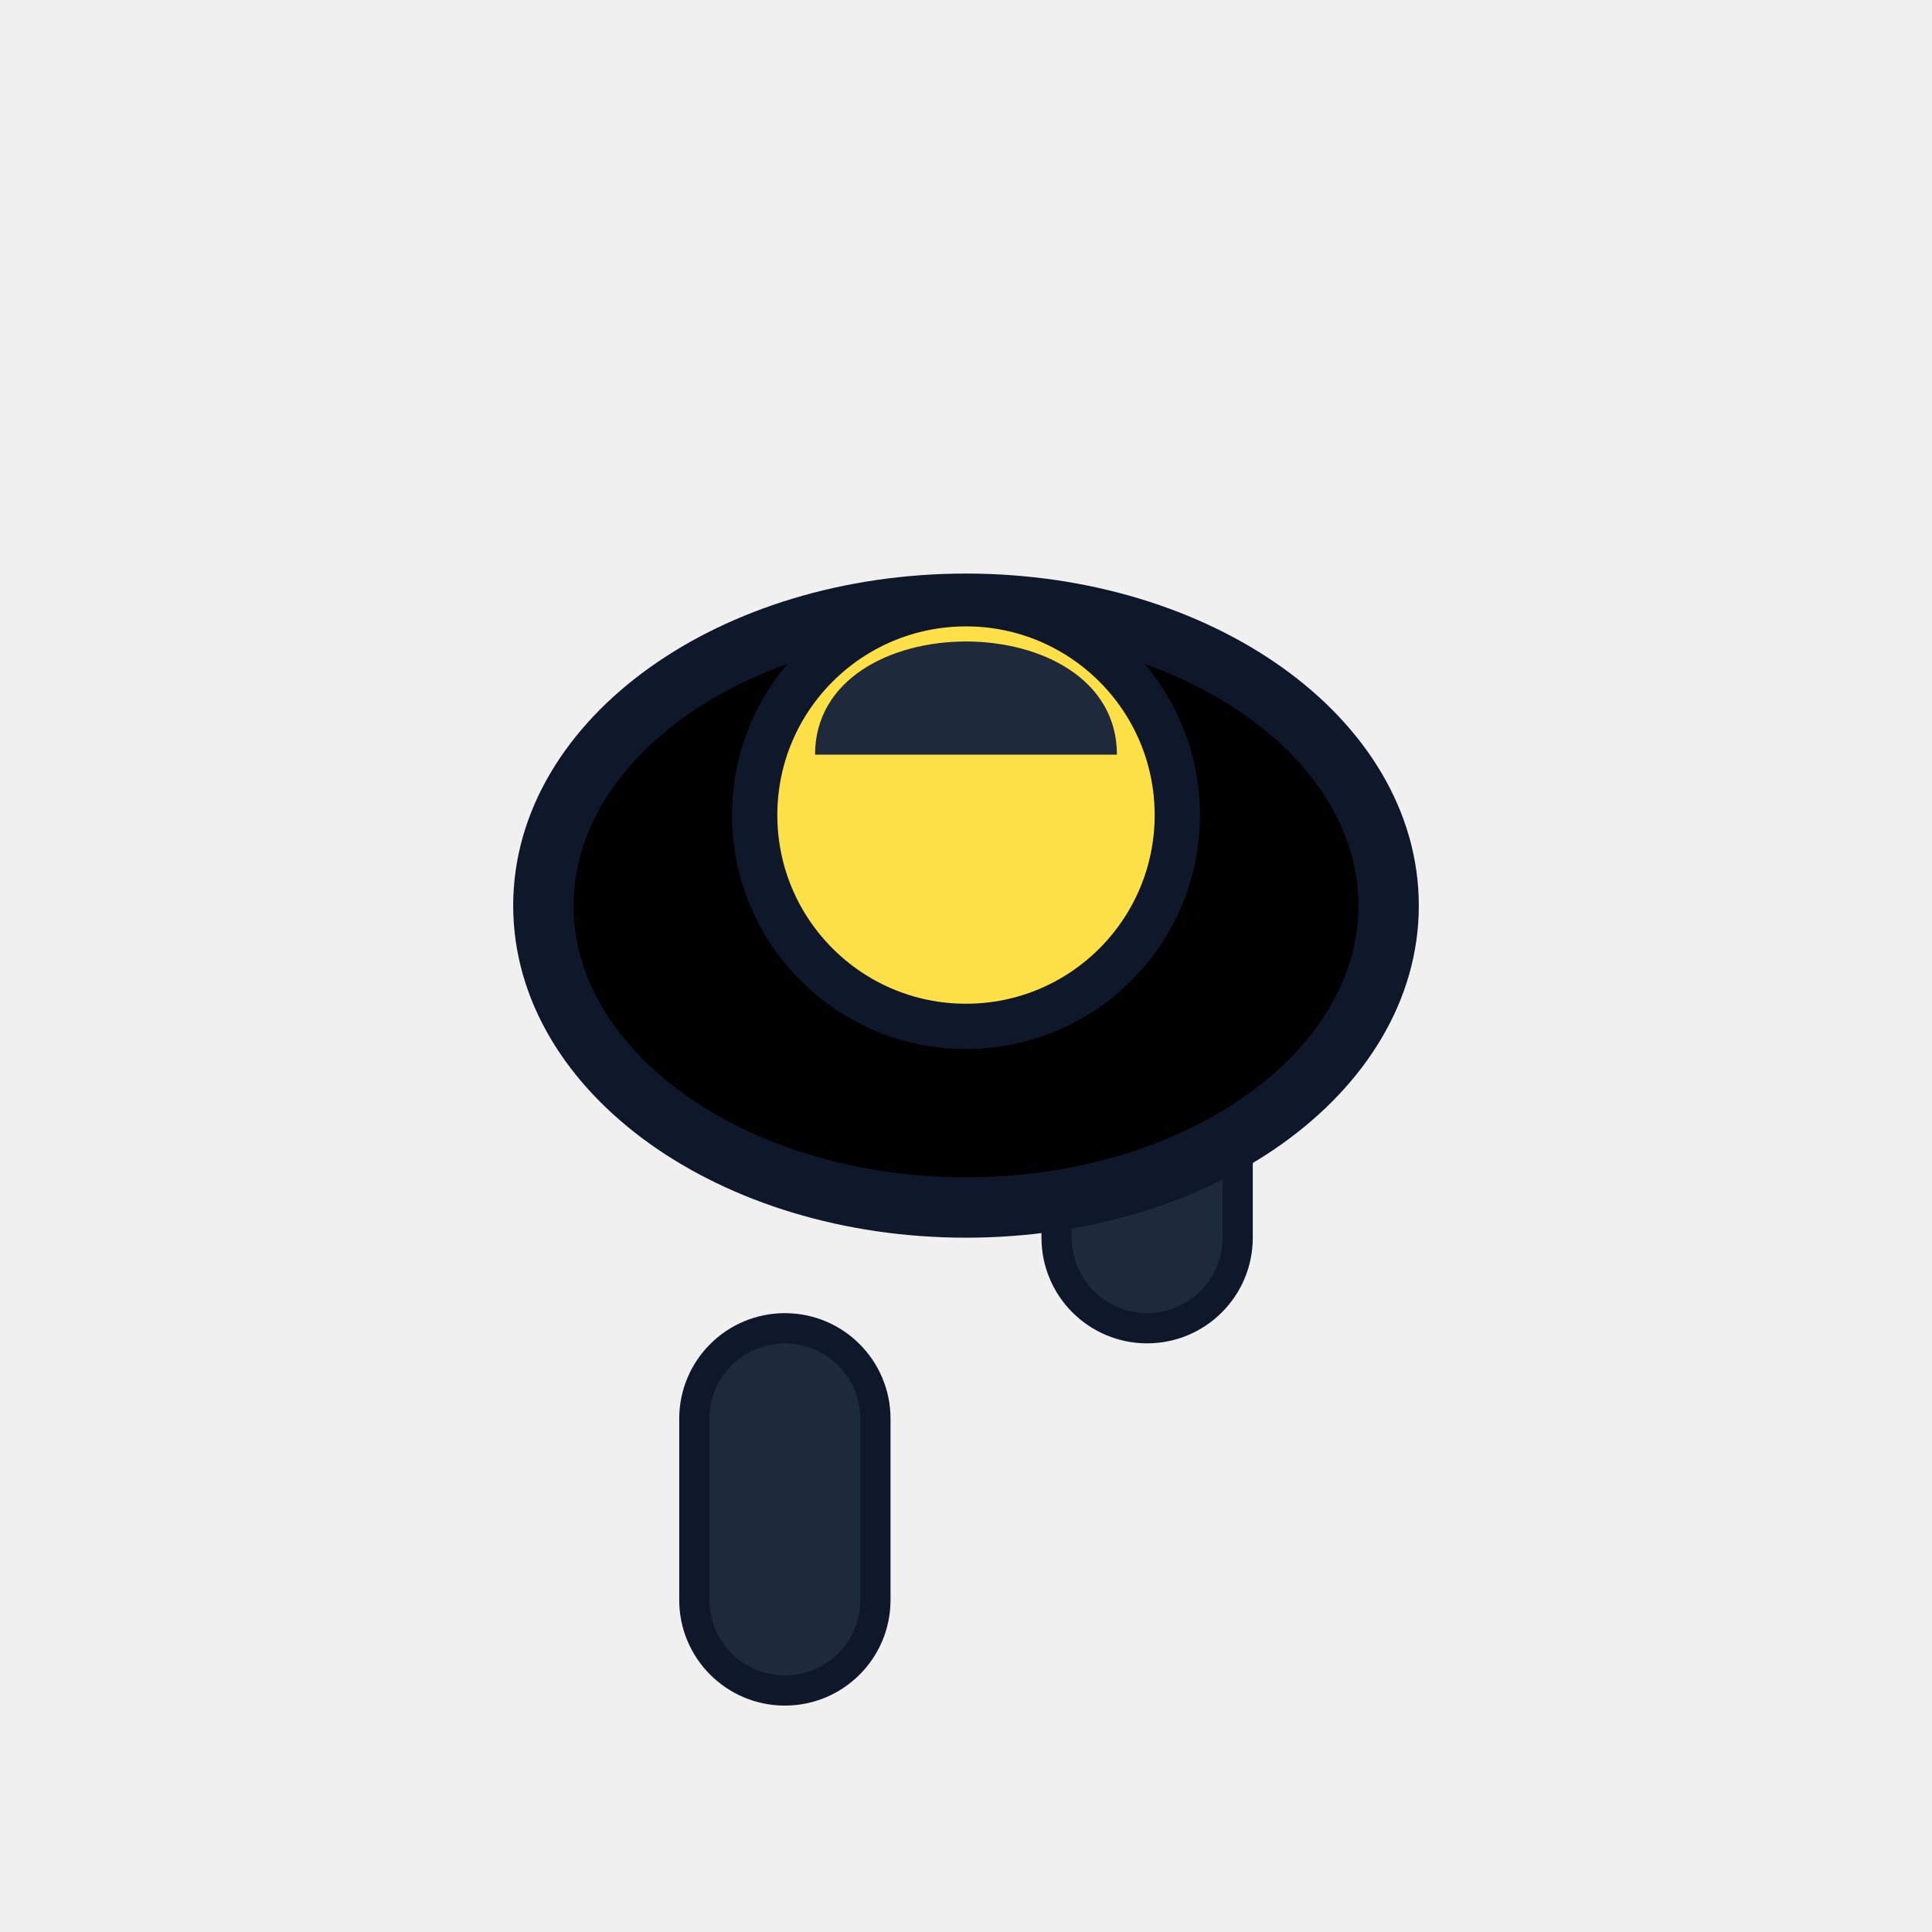
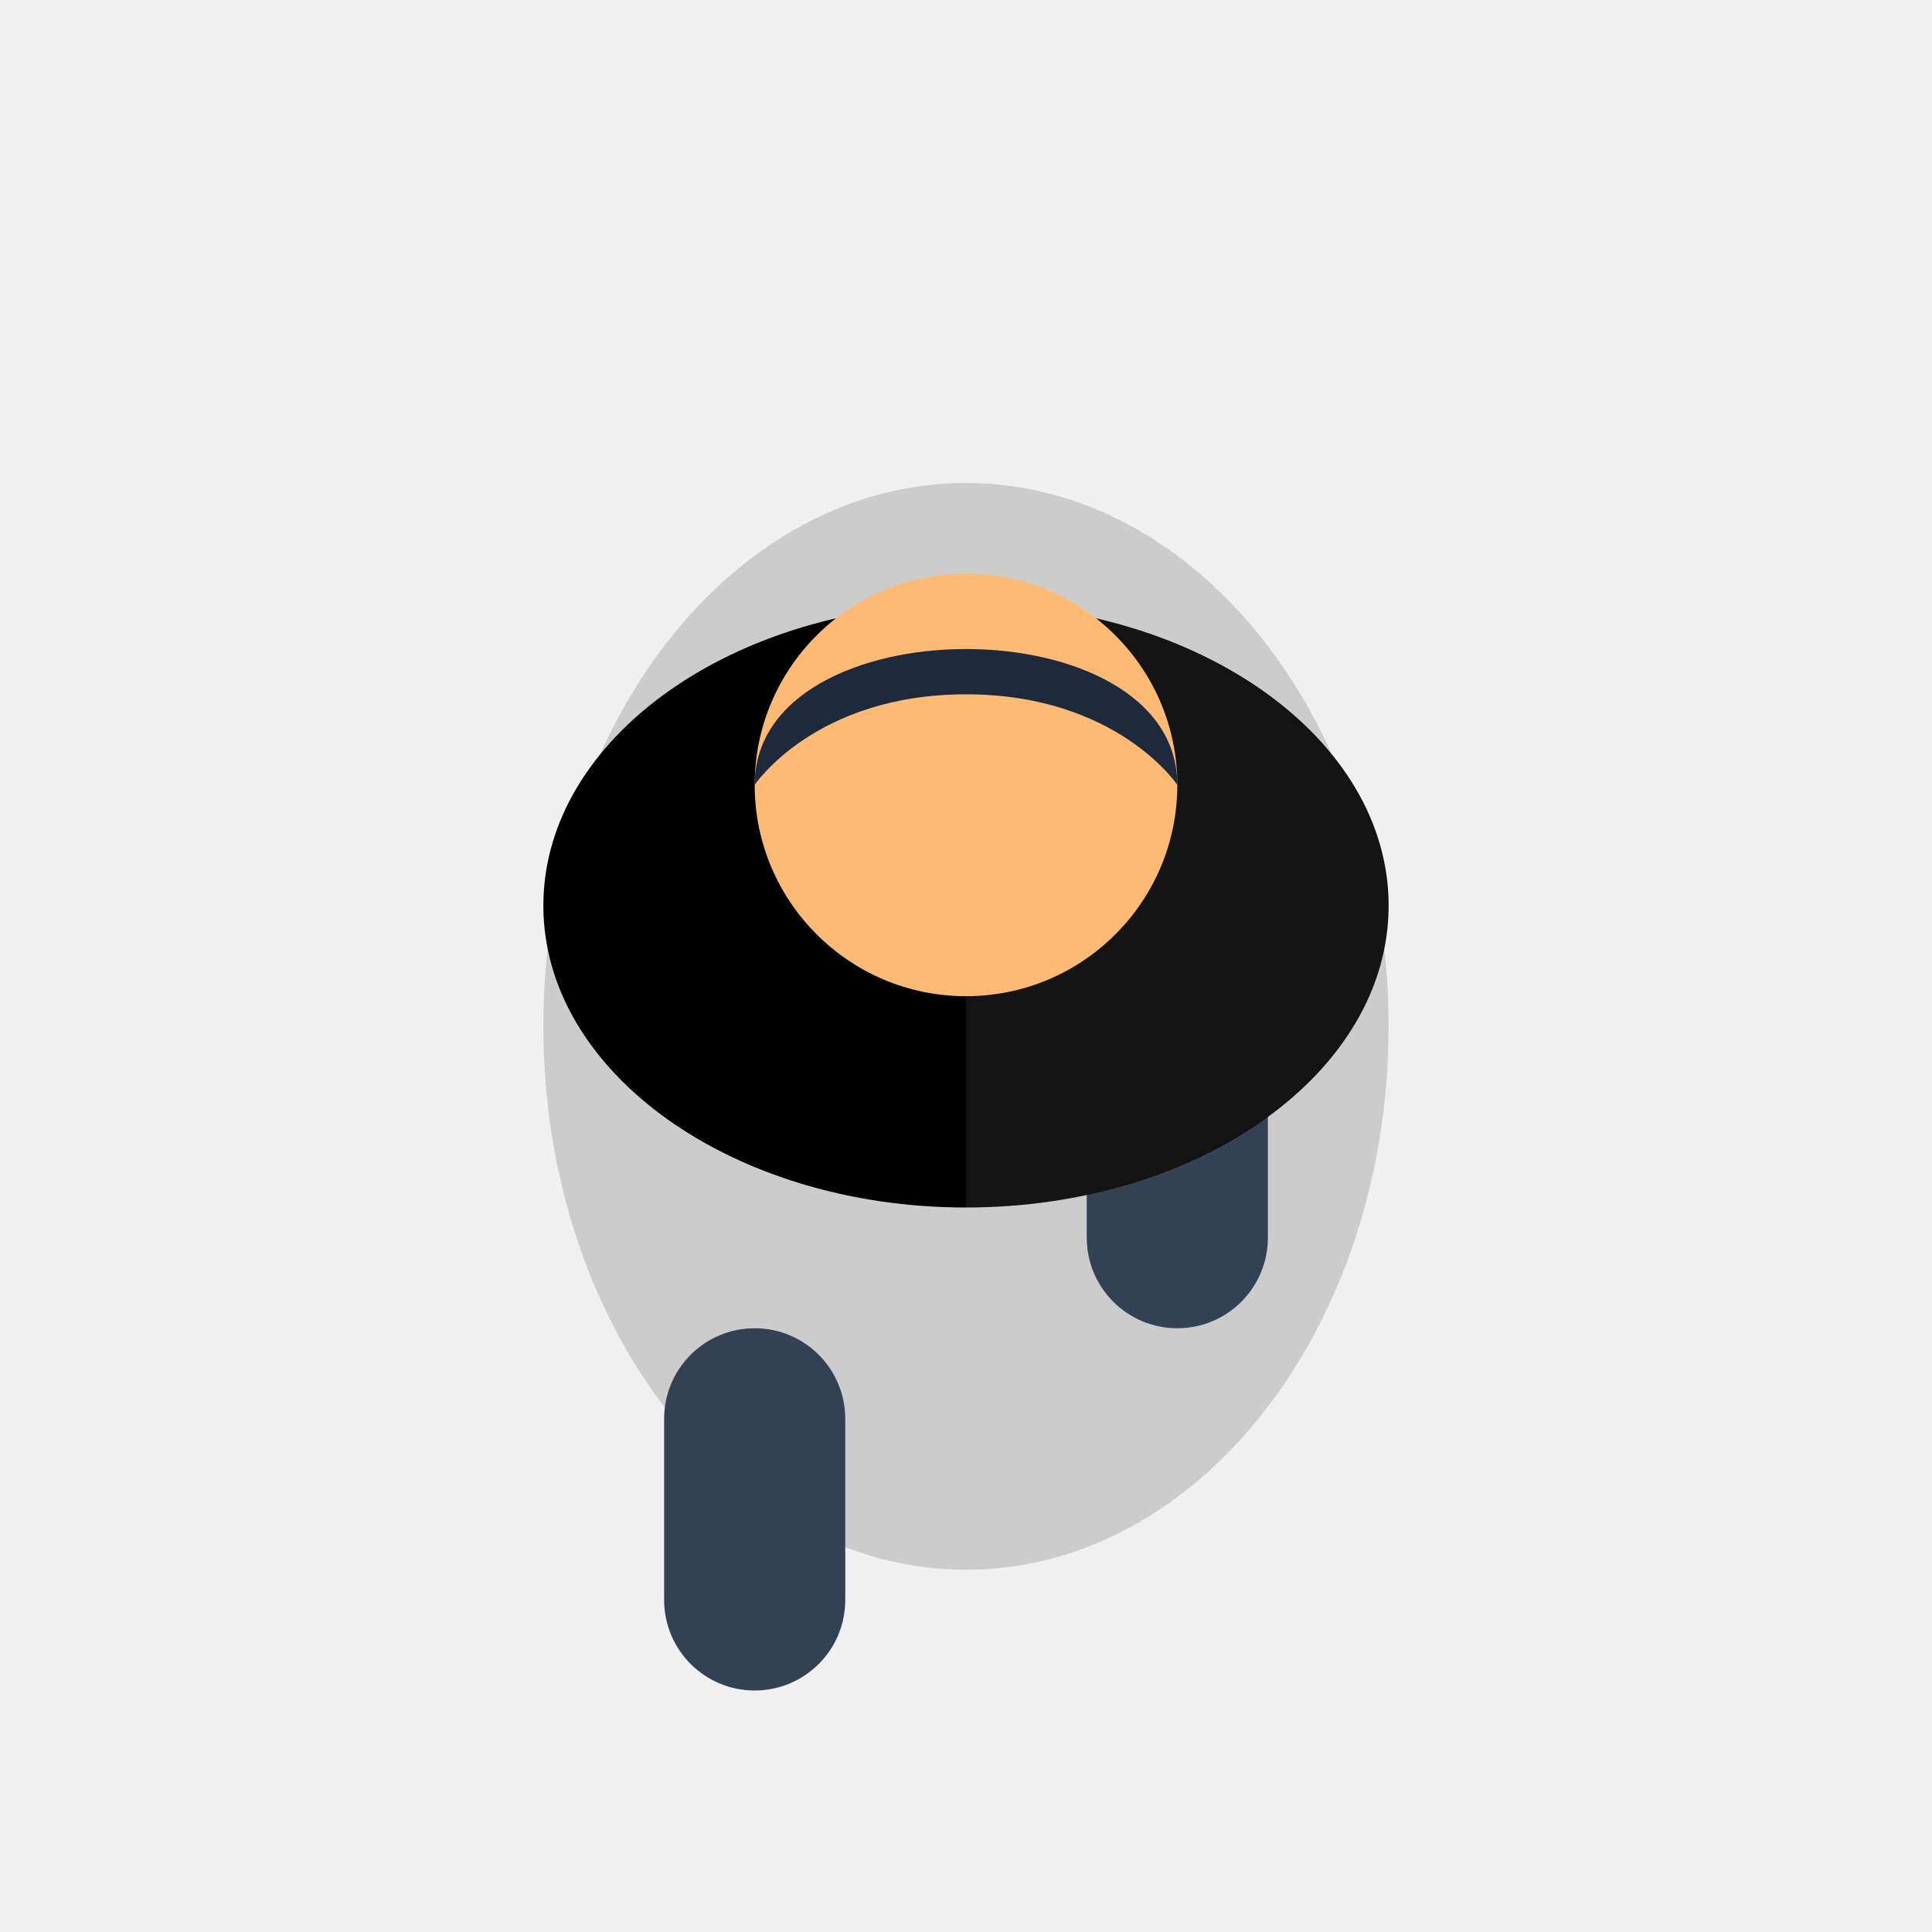
<svg xmlns="http://www.w3.org/2000/svg" viewBox="0 0 64 64" width="64" height="64">
-   <rect x="23" y="44" width="6" height="12" rx="3" fill="#1E293B" stroke="#0F172A" stroke-width="1" />
-   <rect x="35" y="32" width="6" height="12" rx="3" fill="#1E293B" stroke="#0F172A" stroke-width="1" />
-   <ellipse cx="32" cy="30" rx="14" ry="10" fill="#MAIN_COLOR" stroke="#0F172A" stroke-width="2" />
-   <circle cx="32" cy="27" r="7" fill="#FDE047" stroke="#0F172A" stroke-width="1.5" />
-   <path d="M27 25 C27 20 37 20 37 25 Z" fill="#1E293B" />
+   <ellipse cx="32" cy="34" rx="14" ry="18" fill="black" fill-opacity="0.15" />
+   <rect x="22" y="44" width="6" height="12" rx="3" fill="#334155" />
+   <rect x="36" y="32" width="6" height="12" rx="3" fill="#334155" />
+   <ellipse cx="32" cy="30" rx="14" ry="10" fill="#MAIN_COLOR" />
+   <path d="M18 30 C18 35.5 24.3 40 32 40 V20 C24.3 20 18 24.5 18 30 Z" fill="black" fill-opacity="0.1" />
+   <path d="M32 20 C39.7 20 46 24.5 46 30 C46 35.5 39.7 40 32 40 V20 Z" fill="white" fill-opacity="0.08" />
+   <circle cx="32" cy="26" r="7" fill="#FDBA74" />
+   <path d="M25 26 C25 20 39 20 39 26 C39 26 37 23 32 23 C27 23 25 26 25 26 Z" fill="#1E293B" />
</svg>
